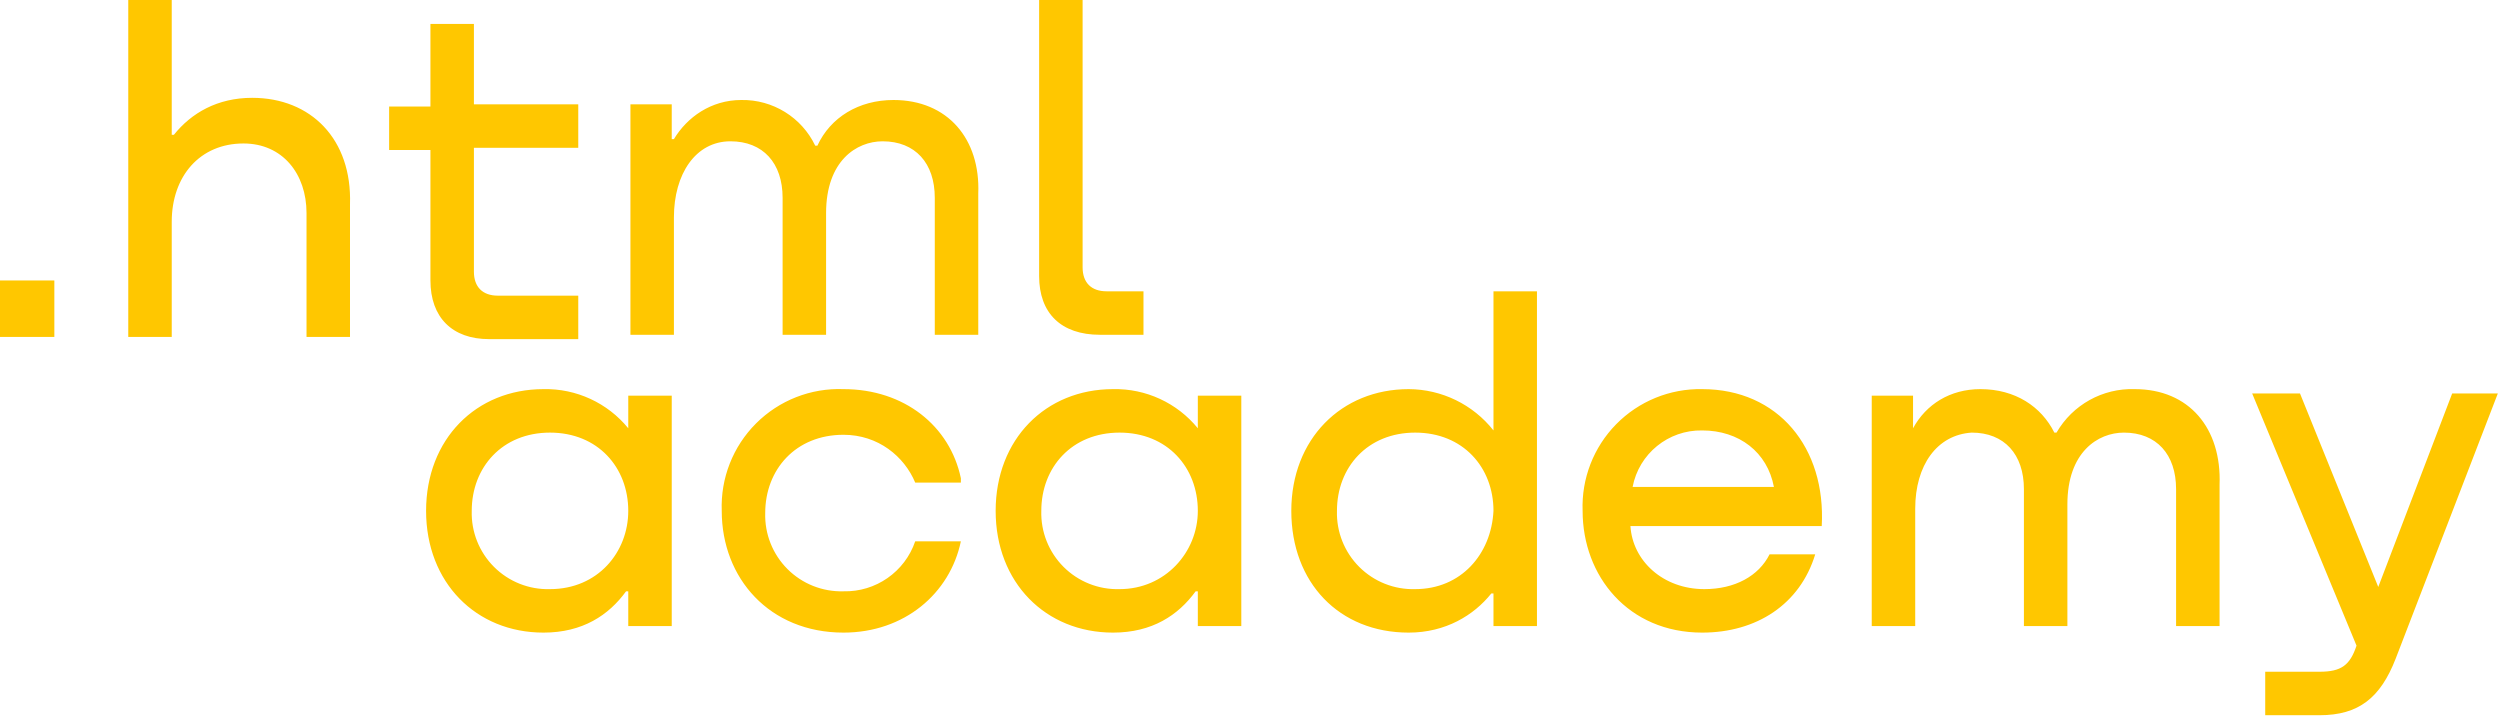
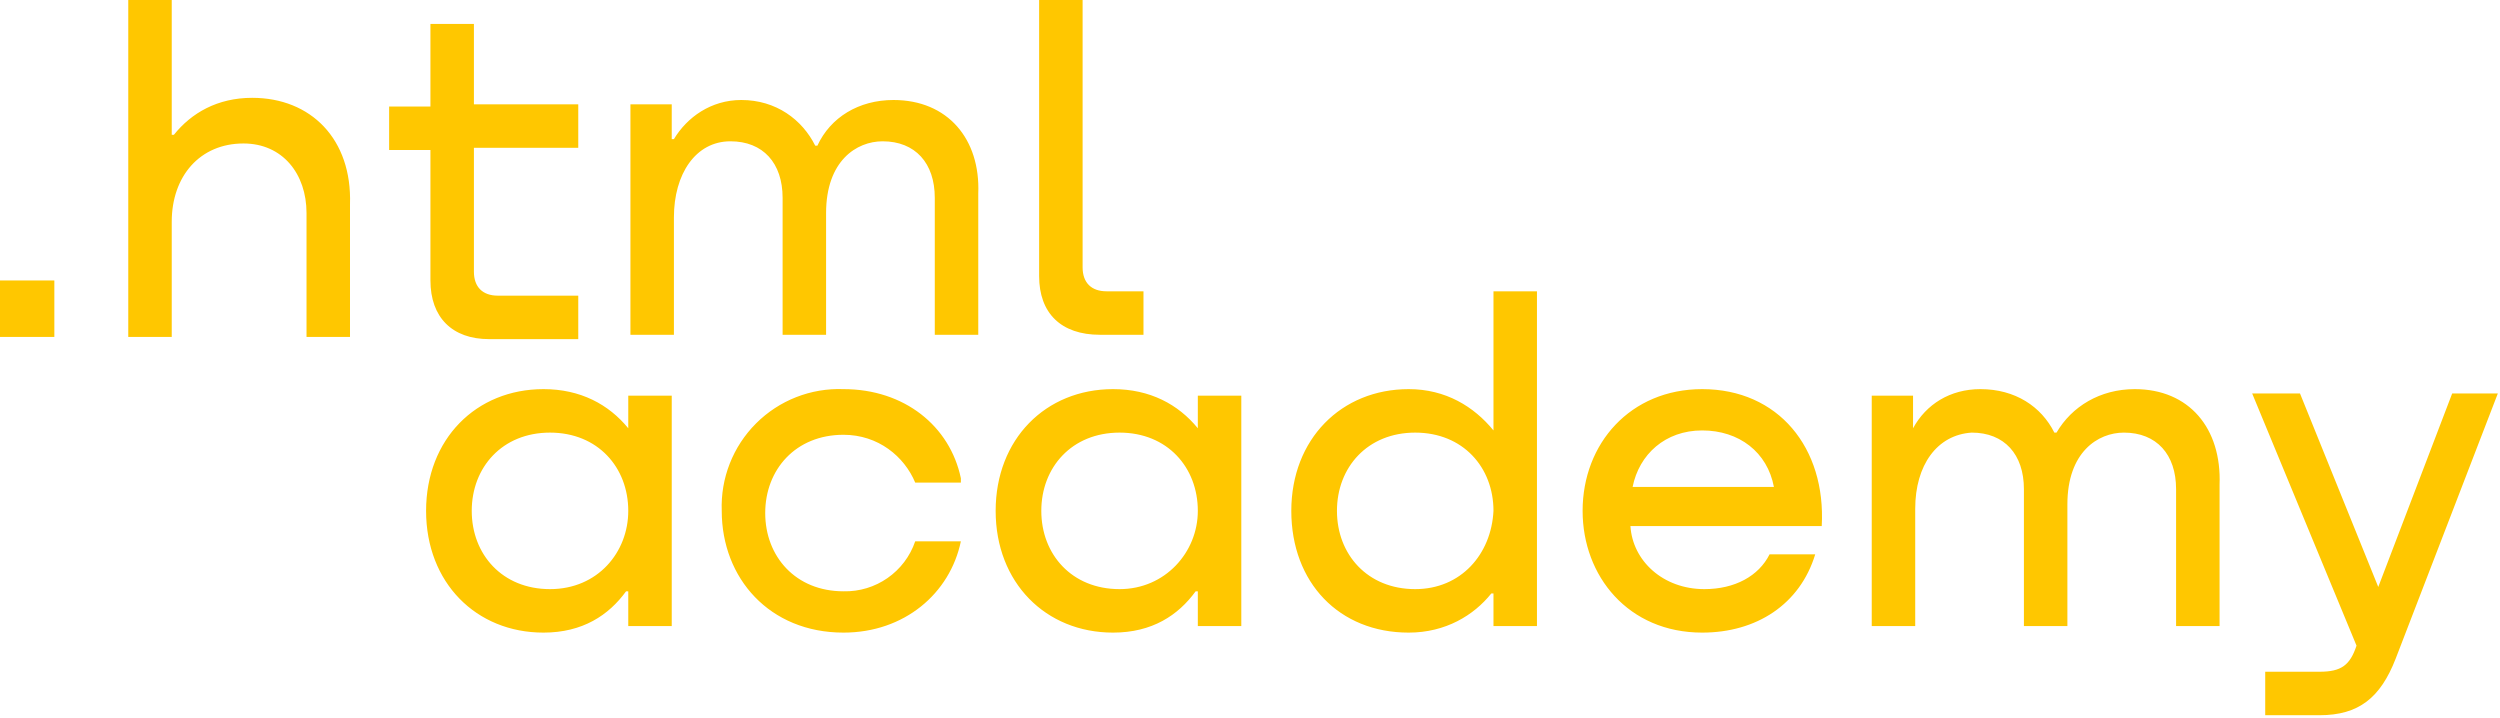
- <svg xmlns="http://www.w3.org/2000/svg" width="115" height="33" fill="none" viewBox="0 0 115 33">
-   <path fill="#FFC700" d="M0 12.9v2.6h2.5v-2.6H0ZM11.6 4.5c-1.6 0-2.8.7-3.6 1.7h-.1V0h-2v15.5h2v-5.3c0-2.1 1.3-3.6 3.3-3.6 1.8 0 2.9 1.4 2.9 3.2v5.7h2V9.4c.1-3-1.8-4.9-4.5-4.9ZM26.6 4.8h-4.8V1.1h-2v3.8h-1.9v2h1.9v6c0 1.7 1 2.7 2.7 2.7h4.1v-2h-3.7c-.7 0-1.1-.4-1.1-1.1V6.8h4.8v-2ZM41.1 4.6c-1.6 0-2.9.8-3.5 2.1h-.1a3.7 3.7 0 0 0-3.4-2.1c-1.4 0-2.5.8-3.1 1.8h-.1V4.8H29v10.6h2V10c0-2 1-3.5 2.6-3.5 1.5 0 2.4 1 2.4 2.6v6.3h2V9.8c0-2.4 1.4-3.3 2.6-3.3 1.5 0 2.4 1 2.4 2.6v6.3h2V8.9c.1-2.5-1.4-4.3-3.9-4.3ZM47.8 12.7c0 1.7 1 2.7 2.8 2.7h2v-2h-1.7c-.7 0-1.1-.4-1.1-1.1V0h-2v12.7ZM28.9 19.7a4.9 4.9 0 0 0-3.9-1.8c-3.1 0-5.4 2.3-5.4 5.6s2.3 5.6 5.4 5.6c1.8 0 3-.8 3.8-1.9h.1v1.6h2V18.2h-2v1.5Zm-3.6 7.4a3.5 3.5 0 0 1-3.6-3.6c0-2 1.4-3.6 3.6-3.6s3.6 1.6 3.6 3.6c0 1.9-1.4 3.6-3.6 3.6ZM44.2 22c-.5-2.4-2.6-4.1-5.4-4.1a5.4 5.4 0 0 0-5.6 5.6c0 3.1 2.2 5.6 5.6 5.6 2.8 0 4.9-1.8 5.4-4.2h-2.1a3.4 3.4 0 0 1-3.3 2.3 3.5 3.5 0 0 1-3.6-3.6c0-2 1.4-3.6 3.6-3.6 1.6 0 2.8 1 3.3 2.2h2.1V22ZM55.1 19.7a4.9 4.9 0 0 0-3.9-1.8c-3.1 0-5.4 2.3-5.4 5.6s2.3 5.6 5.4 5.6c1.8 0 3-.8 3.8-1.9h.1v1.6h2V18.2h-2v1.5Zm-3.6 7.4a3.5 3.5 0 0 1-3.6-3.6c0-2 1.4-3.6 3.6-3.6s3.6 1.6 3.6 3.6c0 1.9-1.5 3.6-3.6 3.6ZM68.7 19.8a5 5 0 0 0-3.9-1.9c-3.1 0-5.4 2.3-5.4 5.6s2.2 5.6 5.4 5.6c1.7 0 3-.8 3.8-1.8h.1v1.5h2V13.4h-2v6.4Zm-3.6 7.3a3.5 3.5 0 0 1-3.6-3.6c0-2 1.4-3.6 3.6-3.6s3.6 1.6 3.6 3.6c-.1 2-1.5 3.6-3.6 3.6ZM78.3 17.9a5.4 5.4 0 0 0-5.5 5.6c0 3 2.1 5.6 5.5 5.6 2.5 0 4.5-1.3 5.2-3.6h-2.1c-.5 1-1.6 1.6-3 1.6-1.9 0-3.3-1.3-3.4-2.9h8.8c.2-3.6-2-6.3-5.5-6.3Zm0 1.9c1.7 0 3 1 3.3 2.6h-6.5a3.2 3.2 0 0 1 3.2-2.6ZM98.2 17.9a4 4 0 0 0-3.6 2h-.1c-.6-1.2-1.8-2-3.4-2-1.4 0-2.5.7-3.1 1.8v-1.5h-1.9v10.6h2v-5.4c0-2 1-3.4 2.6-3.5 1.5 0 2.4 1 2.4 2.6v6.3h2v-5.6c0-2.4 1.4-3.3 2.6-3.3 1.5 0 2.4 1 2.4 2.6v6.3h2v-6.5c.1-2.6-1.4-4.4-3.9-4.4ZM109.4 27l-3.6-8.9h-2.2l4.8 11.6c-.3.9-.7 1.2-1.7 1.2h-2.5v2h2.5c1.8 0 2.8-.8 3.5-2.6l4.7-12.2h-2.1l-3.4 8.9Z" />
+ <svg xmlns="http://www.w3.org/2000/svg" width="115" height="33" fill="#ffc700" viewBox="0 0 115 33">
+   <path fill="inherit" d="M0 12.9v2.6h2.5v-2.6H0ZM11.6 4.5c-1.6 0-2.8.7-3.6 1.7h-.1V0h-2v15.5h2v-5.3c0-2.1 1.3-3.6 3.3-3.6 1.8 0 2.9 1.4 2.9 3.2v5.7h2V9.4c.1-3-1.8-4.9-4.5-4.9ZM26.6 4.8h-4.8V1.1h-2v3.8h-1.9v2h1.9v6c0 1.7 1 2.7 2.7 2.7h4.1v-2h-3.7c-.7 0-1.1-.4-1.1-1.1V6.8h4.8v-2ZM41.1 4.6c-1.6 0-2.9.8-3.5 2.1h-.1c-.6-1.2-1.8-2.1-3.4-2.1-1.4 0-2.5.8-3.1 1.8h-.1V4.8H29v10.6h2V10c0-2 1-3.5 2.6-3.5 1.5 0 2.4 1 2.4 2.6v6.3h2V9.8c0-2.4 1.4-3.3 2.6-3.3 1.5 0 2.4 1 2.4 2.6v6.3h2V8.9c.1-2.5-1.4-4.3-3.9-4.3ZM47.8 12.7c0 1.7 1 2.7 2.8 2.7h2v-2h-1.7c-.7 0-1.1-.4-1.1-1.1V0h-2v12.7ZM28.9 19.7c-.9-1.1-2.2-1.8-3.9-1.8-3.1 0-5.4 2.3-5.4 5.6s2.3 5.6 5.4 5.6c1.8 0 3-.8 3.8-1.9h.1v1.6h2V18.2h-2v1.5Zm-3.6 7.4c-2.2 0-3.6-1.6-3.6-3.6s1.4-3.6 3.6-3.6 3.6 1.6 3.6 3.6c0 1.9-1.4 3.6-3.6 3.6ZM44.2 22c-.5-2.4-2.6-4.1-5.4-4.1a5.4 5.4 0 0 0-5.6 5.6c0 3.1 2.2 5.6 5.6 5.6 2.8 0 4.9-1.8 5.4-4.2h-2.1a3.4 3.4 0 0 1-3.3 2.3c-2.2 0-3.6-1.6-3.6-3.6s1.4-3.6 3.6-3.6c1.6 0 2.8 1 3.3 2.2h2.1V22ZM55.1 19.7c-.9-1.1-2.2-1.8-3.9-1.8-3.1 0-5.4 2.3-5.4 5.6s2.3 5.6 5.4 5.6c1.8 0 3-.8 3.8-1.9h.1v1.6h2V18.2h-2v1.5Zm-3.6 7.4c-2.2 0-3.6-1.6-3.6-3.6s1.4-3.6 3.6-3.6 3.6 1.6 3.6 3.6c0 1.9-1.5 3.6-3.6 3.6ZM68.7 19.8c-.9-1.1-2.2-1.9-3.9-1.9-3.1 0-5.4 2.3-5.4 5.6s2.2 5.6 5.4 5.6c1.7 0 3-.8 3.8-1.8h.1v1.5h2V13.4h-2v6.4Zm-3.6 7.3c-2.2 0-3.6-1.6-3.6-3.6s1.4-3.6 3.6-3.6 3.6 1.6 3.6 3.6c-.1 2-1.5 3.6-3.6 3.6ZM78.3 17.9c-3.3 0-5.5 2.5-5.5 5.6 0 3 2.1 5.6 5.5 5.6 2.5 0 4.5-1.3 5.2-3.6h-2.1c-.5 1-1.6 1.6-3 1.6-1.9 0-3.3-1.3-3.4-2.9h8.8c.2-3.6-2-6.3-5.5-6.3Zm0 1.9c1.7 0 3 1 3.3 2.6h-6.5c.3-1.5 1.5-2.6 3.2-2.6ZM98.2 17.9c-1.6 0-2.9.8-3.6 2h-.1c-.6-1.2-1.8-2-3.4-2-1.4 0-2.5.7-3.1 1.8v-1.5h-1.9v10.6h2v-5.4c0-2 1-3.4 2.6-3.5 1.5 0 2.4 1 2.4 2.6v6.3h2v-5.6c0-2.4 1.4-3.3 2.6-3.3 1.5 0 2.4 1 2.4 2.6v6.3h2v-6.5c.1-2.6-1.4-4.4-3.9-4.4ZM109.4 27l-3.6-8.9h-2.2l4.8 11.6c-.3.9-.7 1.2-1.7 1.2h-2.5v2h2.5c1.8 0 2.8-.8 3.5-2.6l4.7-12.2h-2.1l-3.4 8.9Z" />
</svg>
